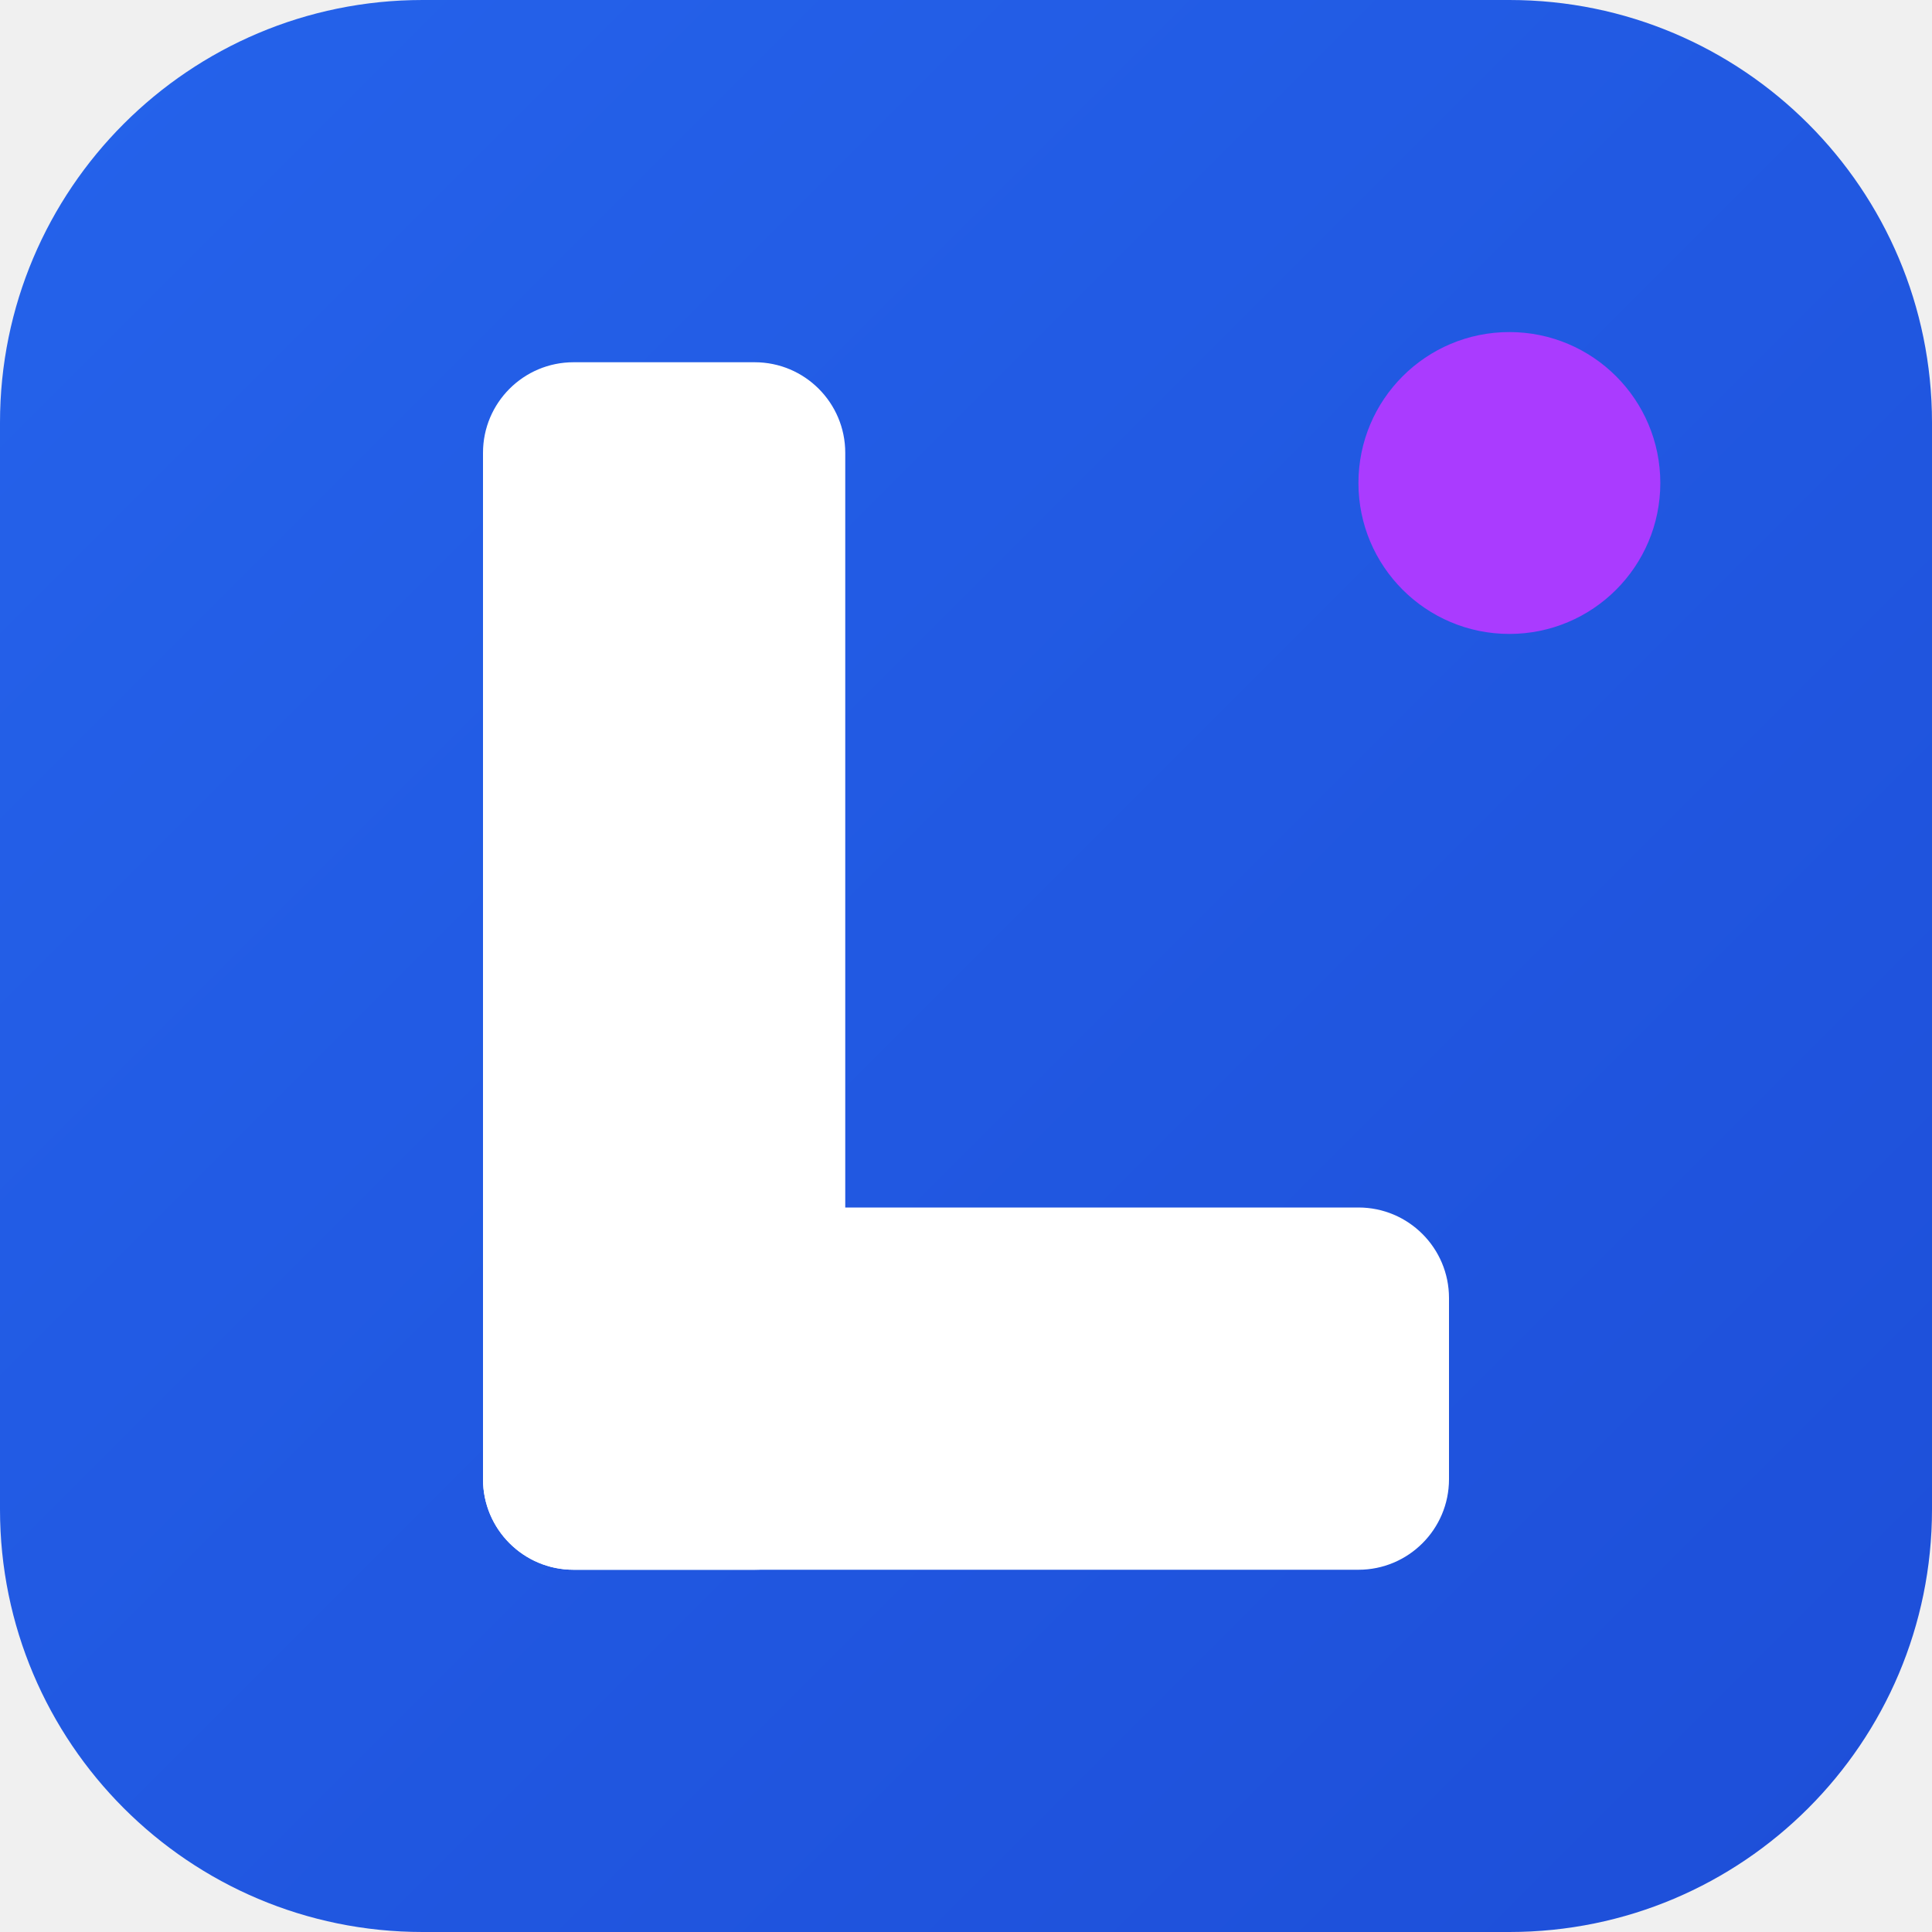
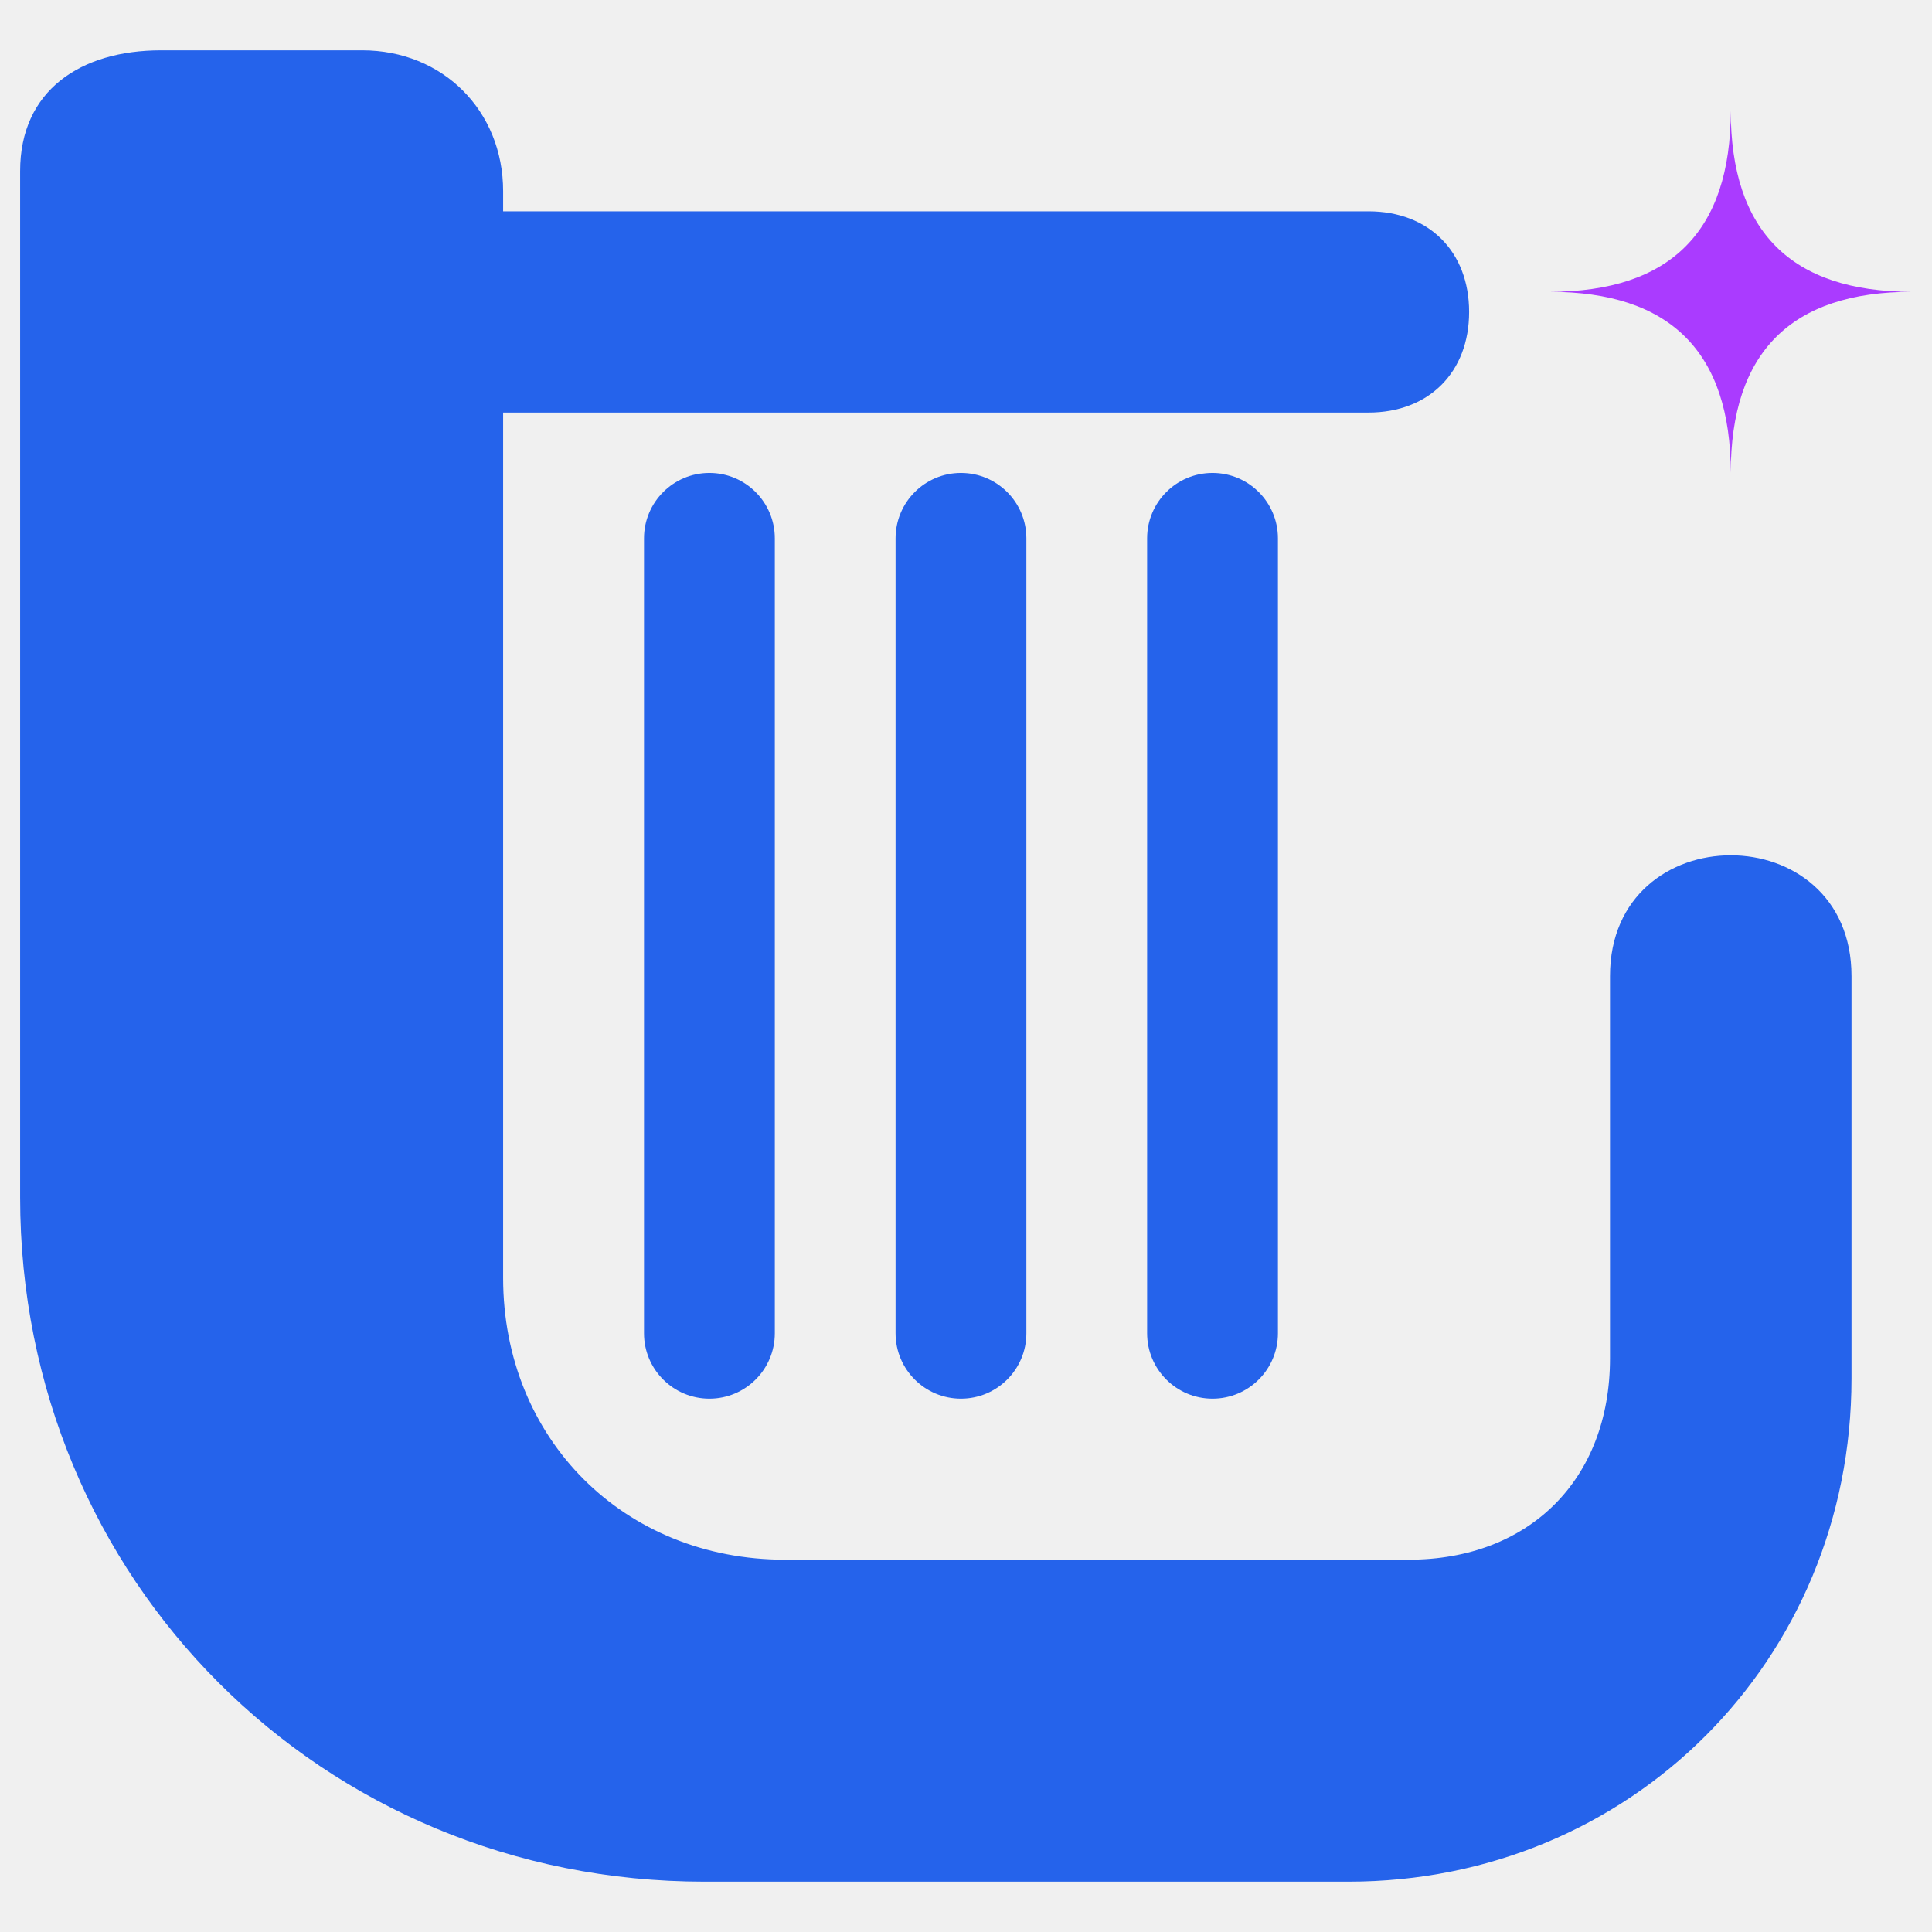
- <svg xmlns="http://www.w3.org/2000/svg" viewBox="0 0 32 32">
-   <defs>
-     <linearGradient id="bg" x1="0" y1="0" x2="1" y2="1">
-       <stop offset="0%" stop-color="#2563eb" />
-       <stop offset="100%" stop-color="#1d4ed8" />
-     </linearGradient>
-   </defs>
-   <rect width="32" height="32" rx="7" fill="url(#bg)" />
-   <rect x="8" y="6" width="6" height="20" rx="1.5" fill="white" />
-   <rect x="8" y="20" width="16" height="6" rx="1.5" fill="white" />
-   <circle cx="25" cy="8" r="2.5" fill="#aa3bff" />
+ <svg xmlns="http://www.w3.org/2000/svg" viewBox="32 31 192 192" width="256" height="256" role="img" aria-labelledby="title-a">
+   <path fill="#2563eb" fill-rule="evenodd" d="     M 34 48     C 34 40 40 36 48 36     H 68     C 76 36 82 42 82 50     V 158     C 82 174 94 186 110 186     H 172     C 184 186 192 178 192 166     V 128     C 192 120 198 116 204 116     C 210 116 216 120 216 128     V 168     C 216 196 194 218 166 218     H 102     C 64 218 34 188 34 150     Z   " />
+   <path fill="#2563eb" d="     M 74 52     H 168     C 174 52 178 56 178 62     C 178 68 174 72 168 72     H 74     Z   " />
+   <rect x="96" y="78" width="13" height="92" rx="6.5" fill="#2563eb" />
+   <rect x="121" y="78" width="13" height="92" rx="6.5" fill="#2563eb" />
+   <rect x="146" y="78" width="13" height="92" rx="6.5" fill="#2563eb" />
+   <path fill="#aa3bff" d="     M 204 42     Q 204 60 186 60     Q 204 60 204 78     Q 204 60 222 60     Q 204 60 204 42     Z   " />
</svg>
